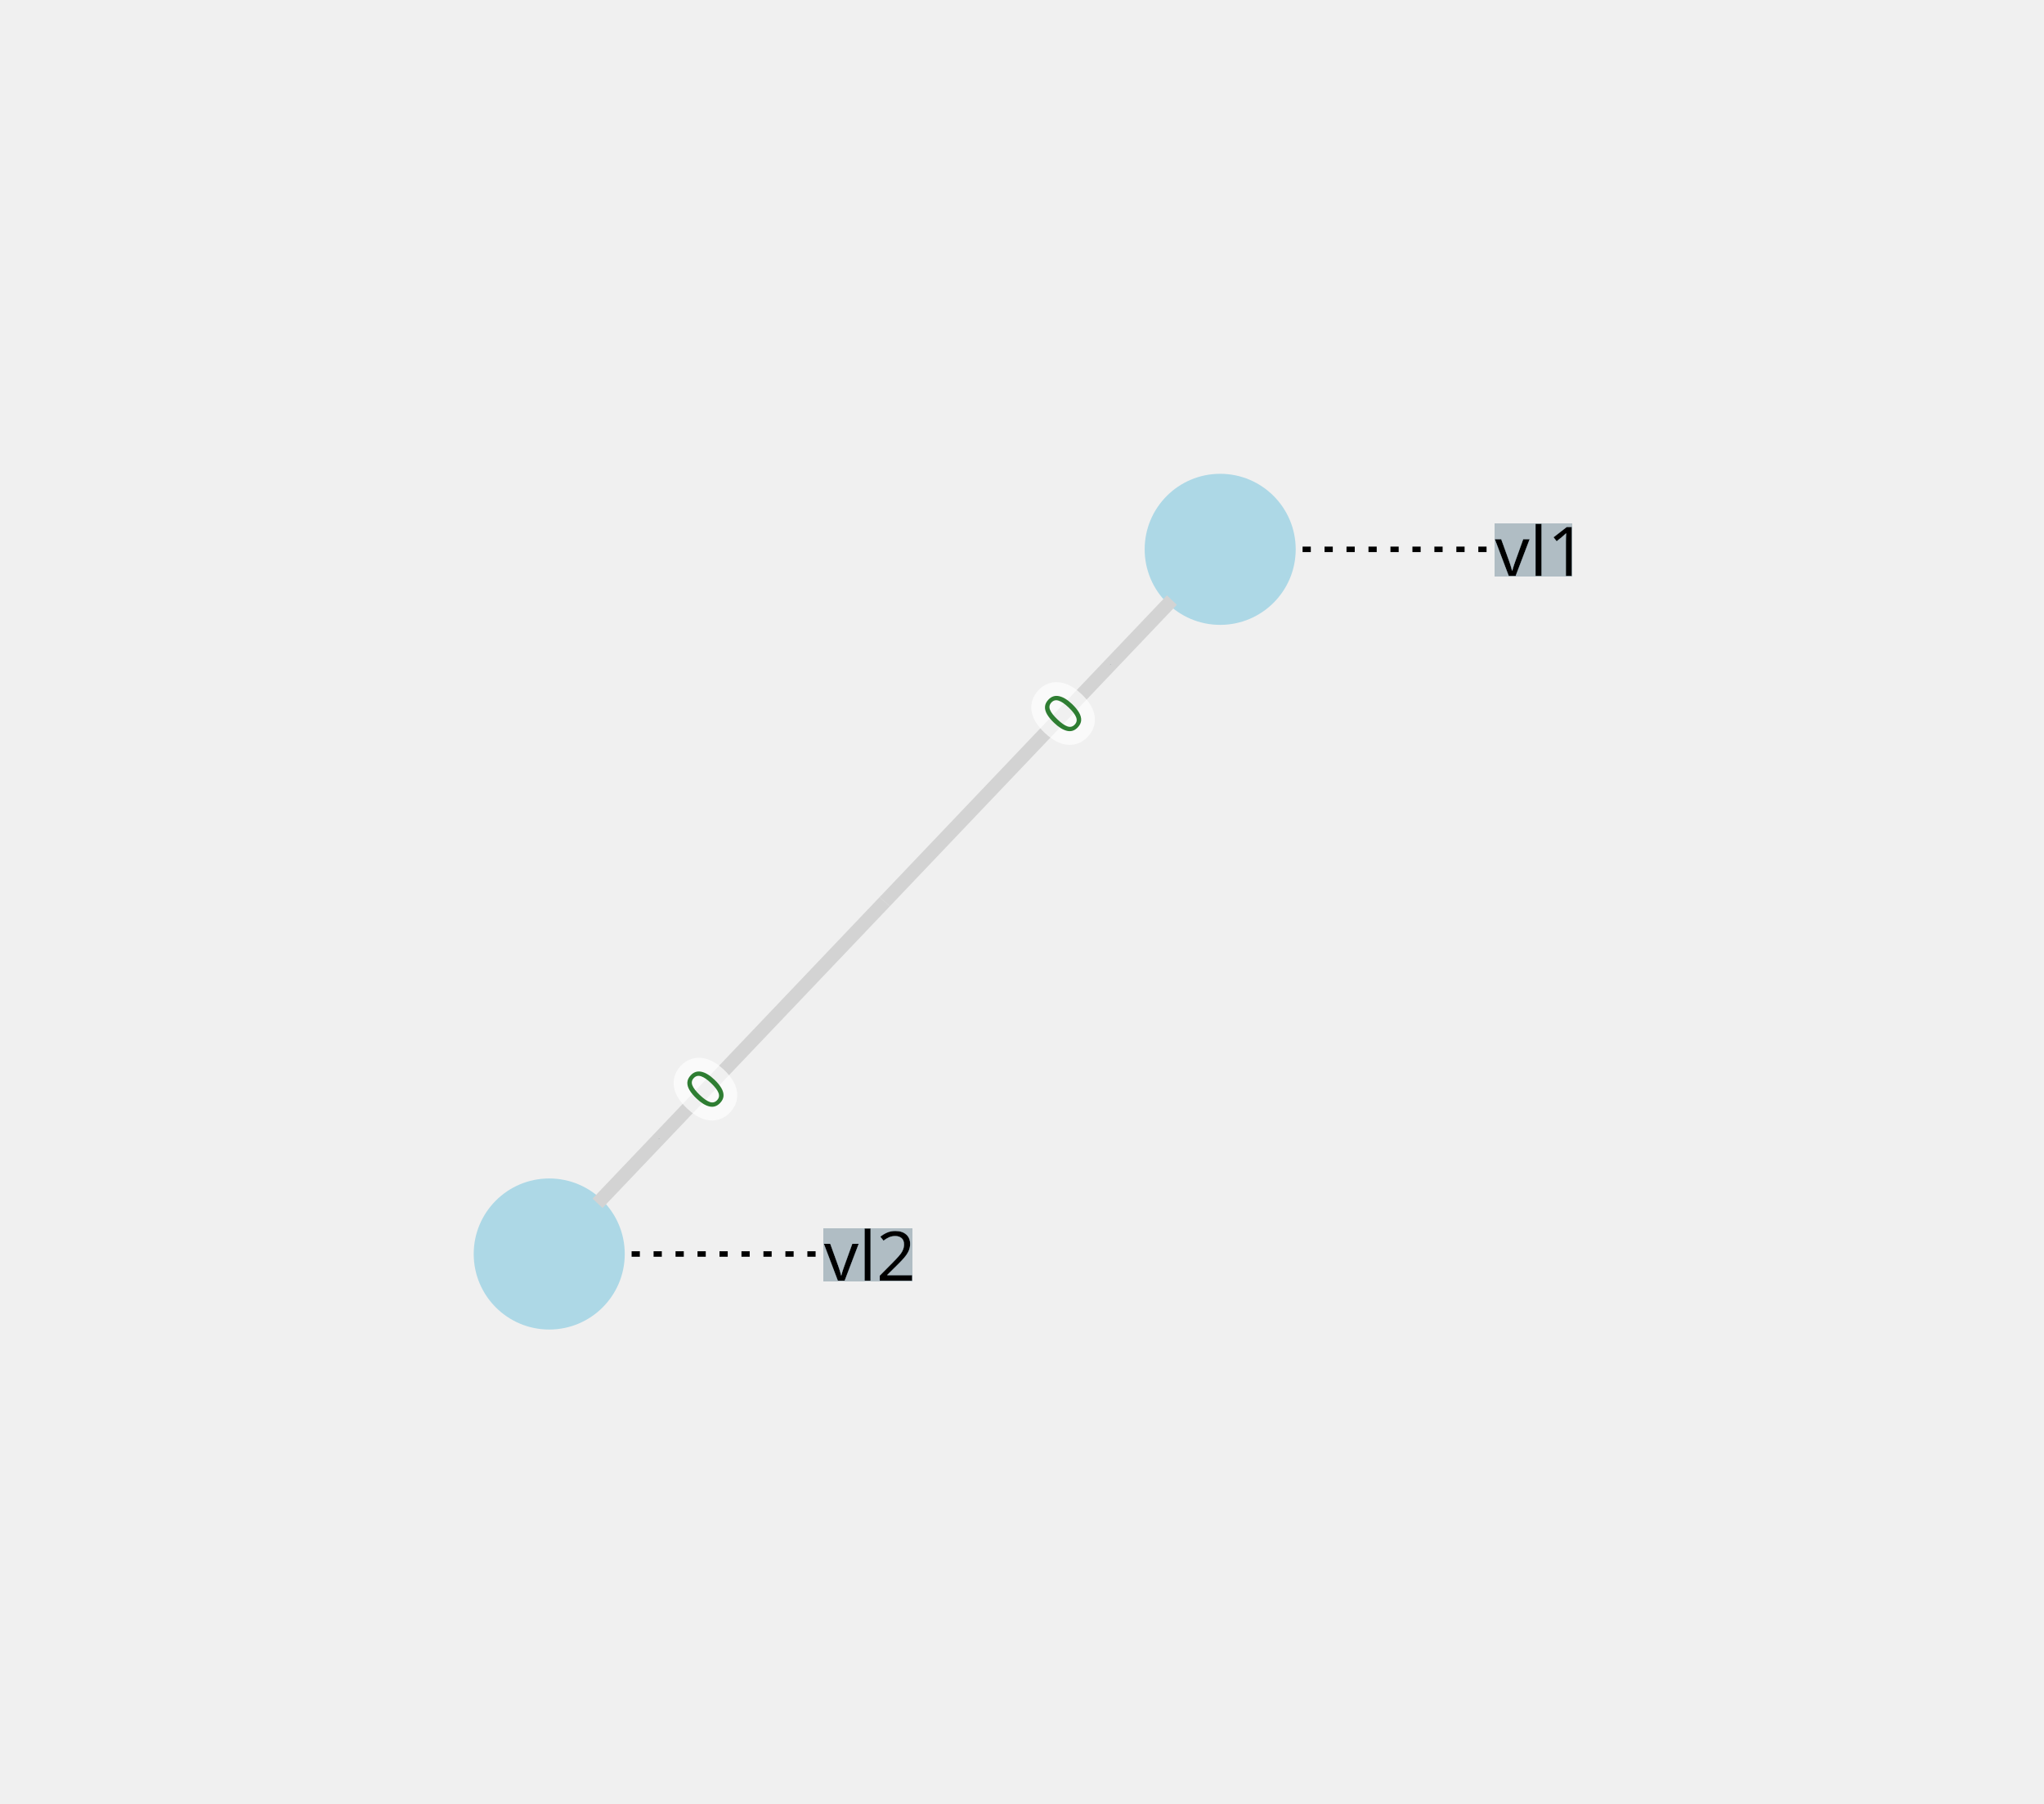
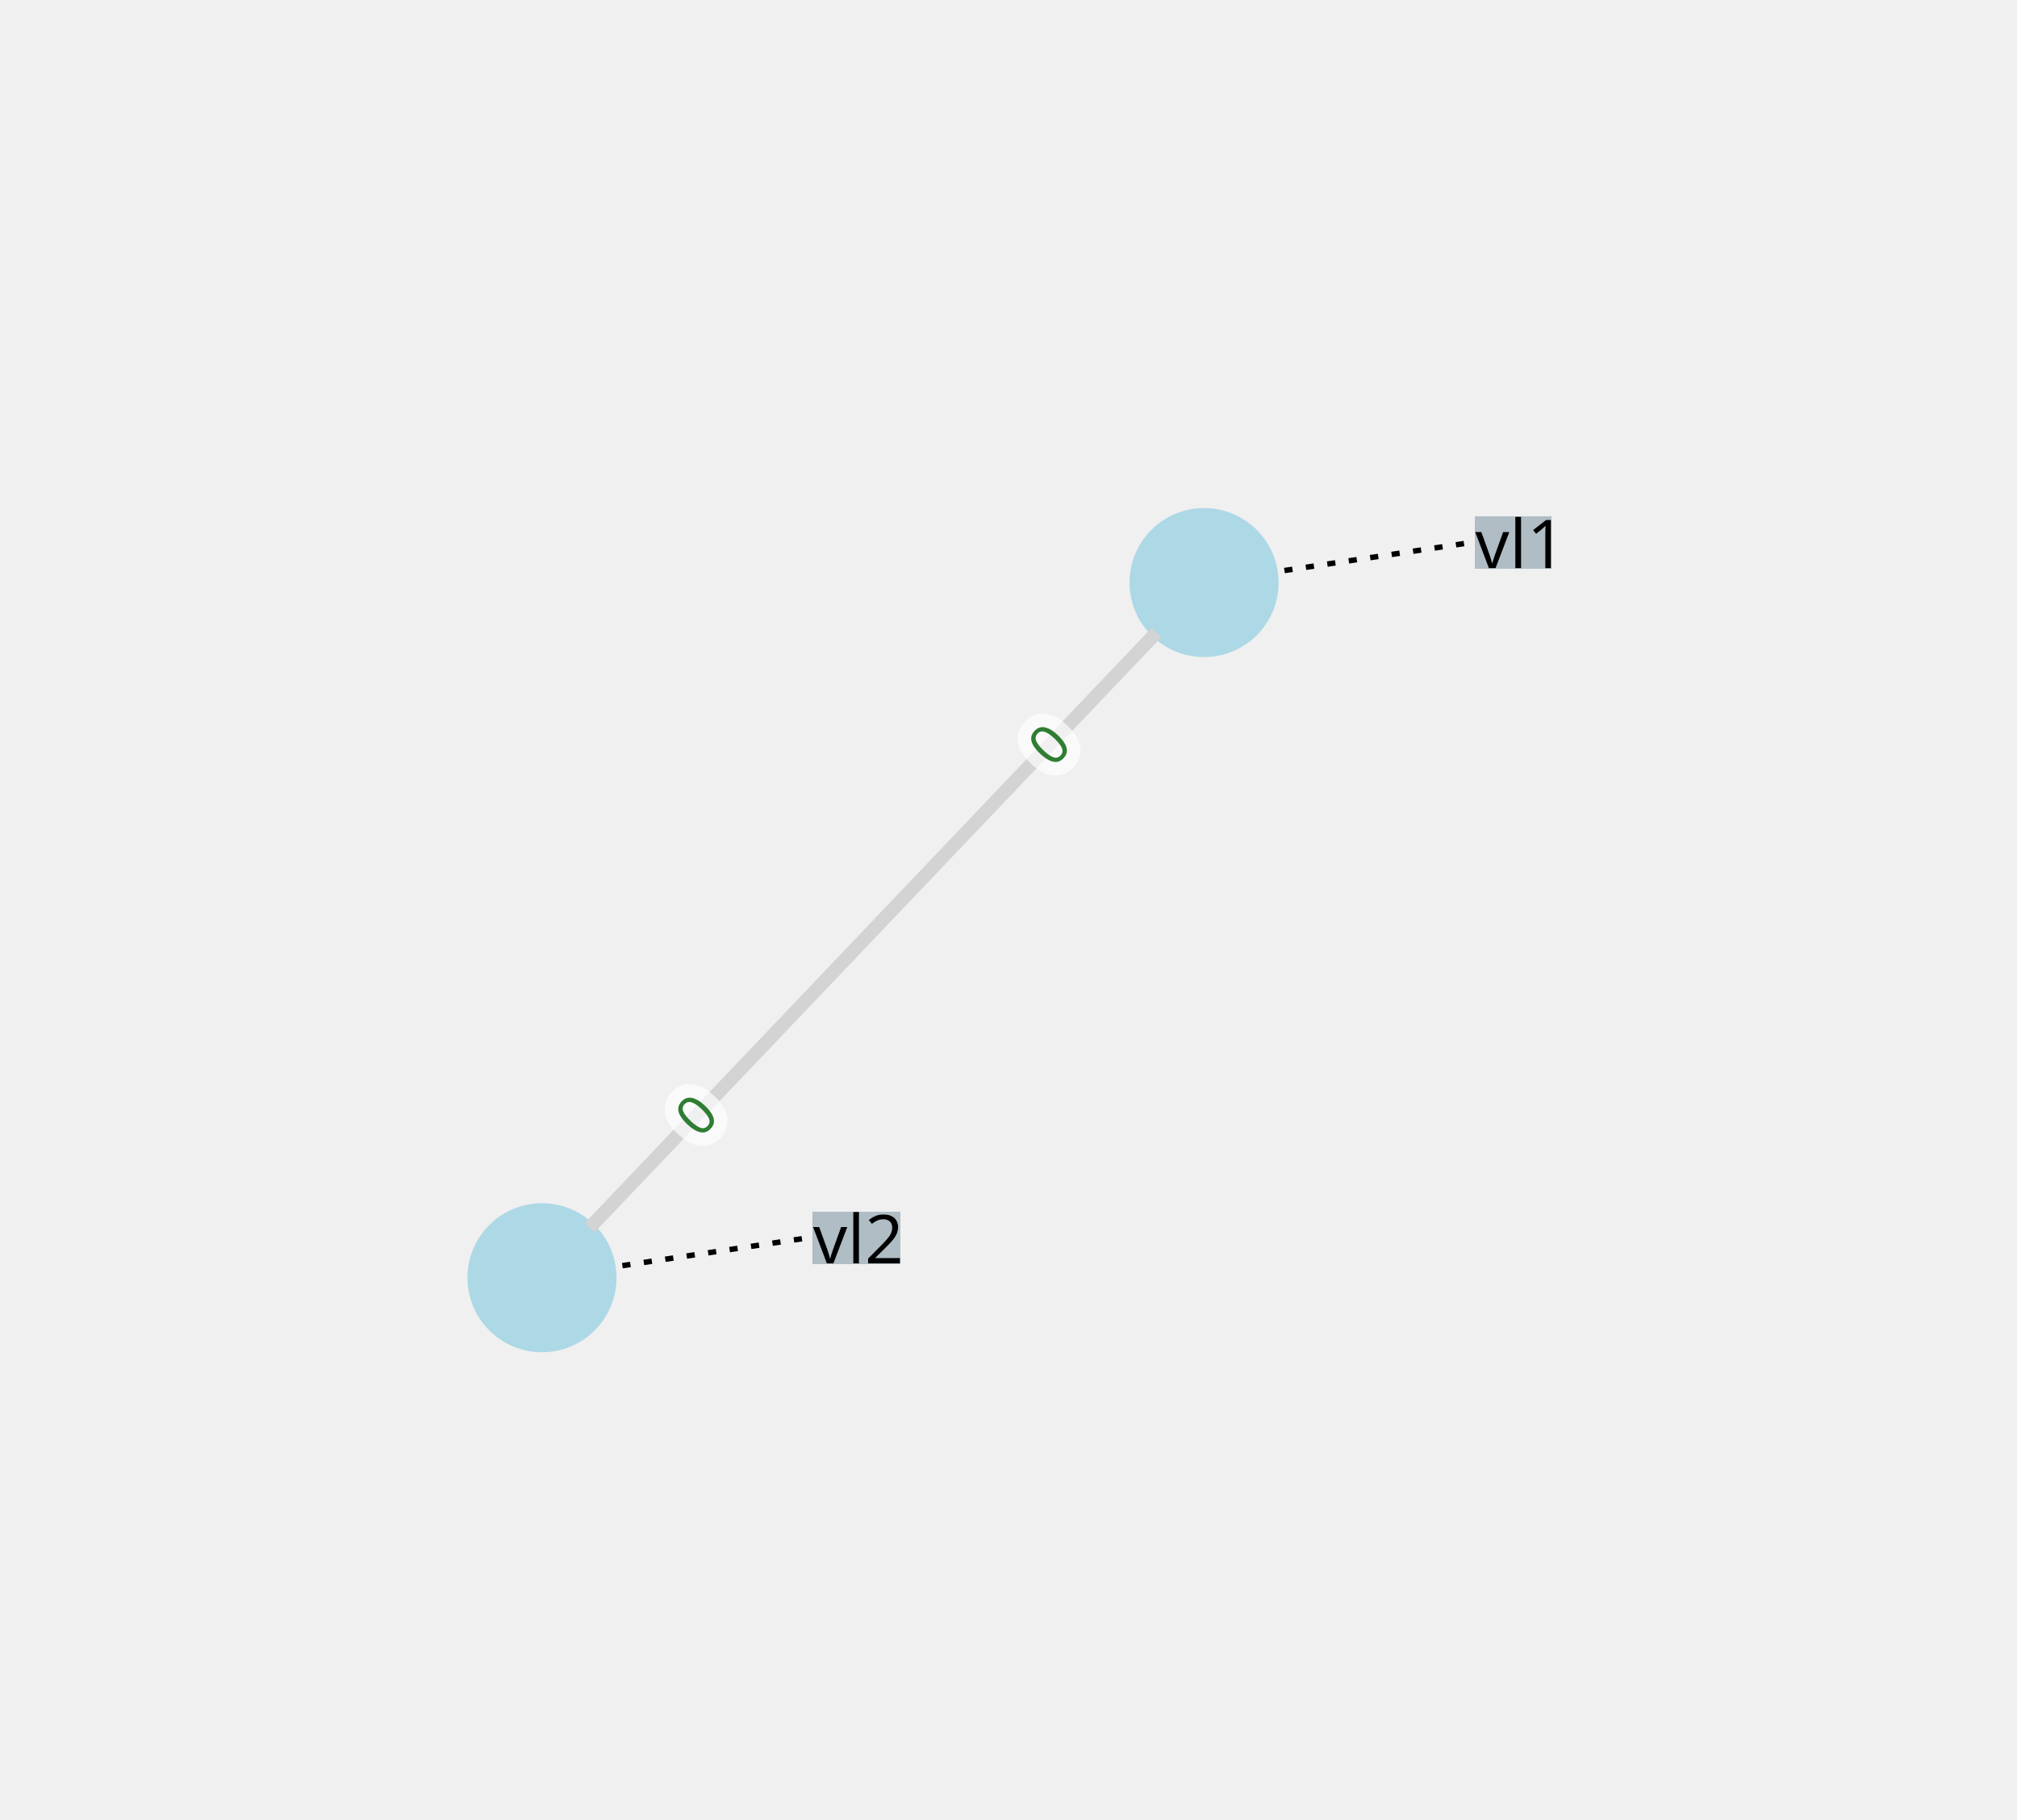
- <svg xmlns="http://www.w3.org/2000/svg" width="800.00" height="705.66" viewBox="-284.74 -288.93 744.32 656.55">
+ <svg xmlns="http://www.w3.org/2000/svg" width="800.00" height="721.78" viewBox="-284.74 -303.93 744.32 671.55">
  <style>
.nad-branch-edges polyline, .nad-branch-edges path {stroke: var(--nad-vl-color, lightgrey); stroke-width: 5; fill: none}
.nad-branch-edges circle {stroke: var(--nad-vl-color, lightgrey); stroke-width: 5; fill: none}
.nad-3wt-edges polyline {stroke: var(--nad-vl-color, lightgrey); stroke-width: 5; fill: none}
.nad-text-edges {stroke: black; stroke-width: 2; stroke-dasharray: 3,5}
.nad-branch-edges .nad-disconnected polyline, .nad-3wt-edges .nad-disconnected polyline {stroke-dasharray: 10,10}
.nad-vl-nodes circle, .nad-vl-nodes path {fill: var(--nad-vl-color, lightblue)}
.nad-vl-nodes circle.nad-unknown-busnode {stroke: lightgrey; stroke-width: 5; stroke-dasharray: 5,5; fill: none}
.nad-hvdc-edge polyline.nad-hvdc {stroke: grey; stroke-width: 20}
.nad-3wt-nodes circle {stroke: var(--nad-vl-color, lightgrey); stroke-width: 5; fill: none}
.nad-state-out .nad-arrow-in {visibility: hidden}
.nad-state-in .nad-arrow-out {visibility: hidden}
.nad-active path {stroke: none; fill: #546e7a}
.nad-active {visibility: visible}
.nad-reactive {visibility: hidden}
.nad-reactive path {stroke: none; fill: #0277bd}
.nad-text-background {flood-color: #90a4aeaa}
.nad-text-nodes {font: 25px "Verdana"; fill: black; dominant-baseline: central}
.nad-edge-infos text {font: 20px "Verdana"; dominant-baseline:middle; stroke: #FFFFFFAA; stroke-width: 10; stroke-linejoin:round; paint-order: stroke}
.nad-edge-infos .nad-state-in text {fill: #b71c1c}
.nad-edge-infos .nad-state-out text {fill: #2e7d32}
.nad-vl0to30 {--nad-vl-color: #AFB42B}
.nad-vl30to50 {--nad-vl-color: #EF9A9A}
.nad-vl50to70 {--nad-vl-color: #9C27B0}
.nad-vl70to120 {--nad-vl-color: #E65100}
.nad-vl120to180 {--nad-vl-color: #00ACC1}
.nad-vl180to300 {--nad-vl-color: #2E7D32}
.nad-vl300to500 {--nad-vl-color: #D32F2F}
.nad-branch-edges .nad-overload polyline, .nad-branch-edges .nad-overload path {animation: line-blink 3s infinite}
.nad-vl-nodes .nad-overvoltage {animation: node-over-blink 3s infinite}
.nad-vl-nodes .nad-undervoltage {animation: node-under-blink 3s infinite}

@keyframes line-blink {
  0%, 80%, 100% {stroke: var(--nad-vl-color, black); stroke-width: 5}
  40% {stroke: #FFEB3B; stroke-width: 15}
}
@keyframes node-over-blink {
  0%, 80%, 100% {stroke: white; stroke-width: 0}
  40% {stroke: #ff5722; stroke-width: 15}
}
@keyframes node-under-blink {
  0%, 80%, 100% {stroke: white; stroke-width: 0}
  40% {stroke: #00BCD4; stroke-width: 15}
}
</style>
  <defs>
    <filter id="textBgFilter" x="0" y="0" width="1" height="1">
      <feFlood class="nad-text-background" />
      <feComposite in="SourceGraphic" operator="over" />
    </filter>
  </defs>
  <g class="nad-vl-nodes">
    <g transform="translate(159.59,-88.93)" id="0" class="nad-vl300to500">
      <circle r="27.50" id="1" />
    </g>
    <g transform="translate(-84.74,167.62)" id="2" class="nad-vl300to500">
      <circle r="27.50" id="3" />
    </g>
  </g>
  <g class="nad-branch-edges">
    <g id="4">
      <g class="nad-vl300to500">
        <polyline points="142.00,-70.46 37.43,39.35" />
        <g class="nad-edge-infos" transform="translate(119.59,-46.93)">
          <g class="nad-active nad-state-out">
            <g transform="rotate(-136.40)">
              <path class="nad-arrow-in" d="M-0.1 -0.1 H0.1 L0 0.1z" />
              <path class="nad-arrow-out" d="M-0.1 0.1 H0.1 L0 -0.1z" />
            </g>
            <text transform="rotate(-46.40)" x="-19.00" style="text-anchor:end">0</text>
          </g>
          <g class="nad-reactive nad-state-out">
            <g transform="rotate(-136.40)">
              <path class="nad-arrow-in" d="M-0.1 -0.1 H0.1 L0 0.1z" />
              <path class="nad-arrow-out" d="M-0.1 0.1 H0.1 L0 -0.1z" />
            </g>
            <text transform="rotate(-46.40)" x="-19.00" style="text-anchor:end">0</text>
          </g>
        </g>
      </g>
      <g class="nad-vl300to500">
        <polyline points="-67.15,149.16 37.43,39.35" />
        <g class="nad-edge-infos" transform="translate(-44.74,125.62)">
          <g class="nad-active nad-state-out">
            <g transform="rotate(43.60)">
              <path class="nad-arrow-in" d="M-0.1 -0.1 H0.1 L0 0.1z" />
              <path class="nad-arrow-out" d="M-0.1 0.1 H0.1 L0 -0.1z" />
            </g>
            <text transform="rotate(-46.40)" x="19.00">0</text>
          </g>
          <g class="nad-reactive nad-state-out">
            <g transform="rotate(43.60)">
              <path class="nad-arrow-in" d="M-0.1 -0.1 H0.1 L0 0.1z" />
              <path class="nad-arrow-out" d="M-0.1 0.1 H0.1 L0 -0.1z" />
            </g>
            <text transform="rotate(-46.40)" x="19.00">0</text>
          </g>
        </g>
      </g>
    </g>
  </g>
  <g class="nad-text-edges">
-     <polyline id="0_edge" points="189.59,-88.93 259.59,-88.93" />
-     <polyline id="2_edge" points="-54.74,167.62 15.26,167.62" />
+     <polyline id="0_edge" points="189.25,-93.38 259.59,-103.93" />
+     <polyline id="2_edge" points="-55.07,163.17 15.26,152.62" />
  </g>
  <g class="nad-text-nodes">
-     <text filter="url(#textBgFilter)" y="-88.93" x="259.59">vl1</text>
-     <text filter="url(#textBgFilter)" y="167.62" x="15.26">vl2</text>
+     <text filter="url(#textBgFilter)" y="-103.93" x="259.59">vl1</text>
+     <text filter="url(#textBgFilter)" y="152.62" x="15.26">vl2</text>
  </g>
</svg>
